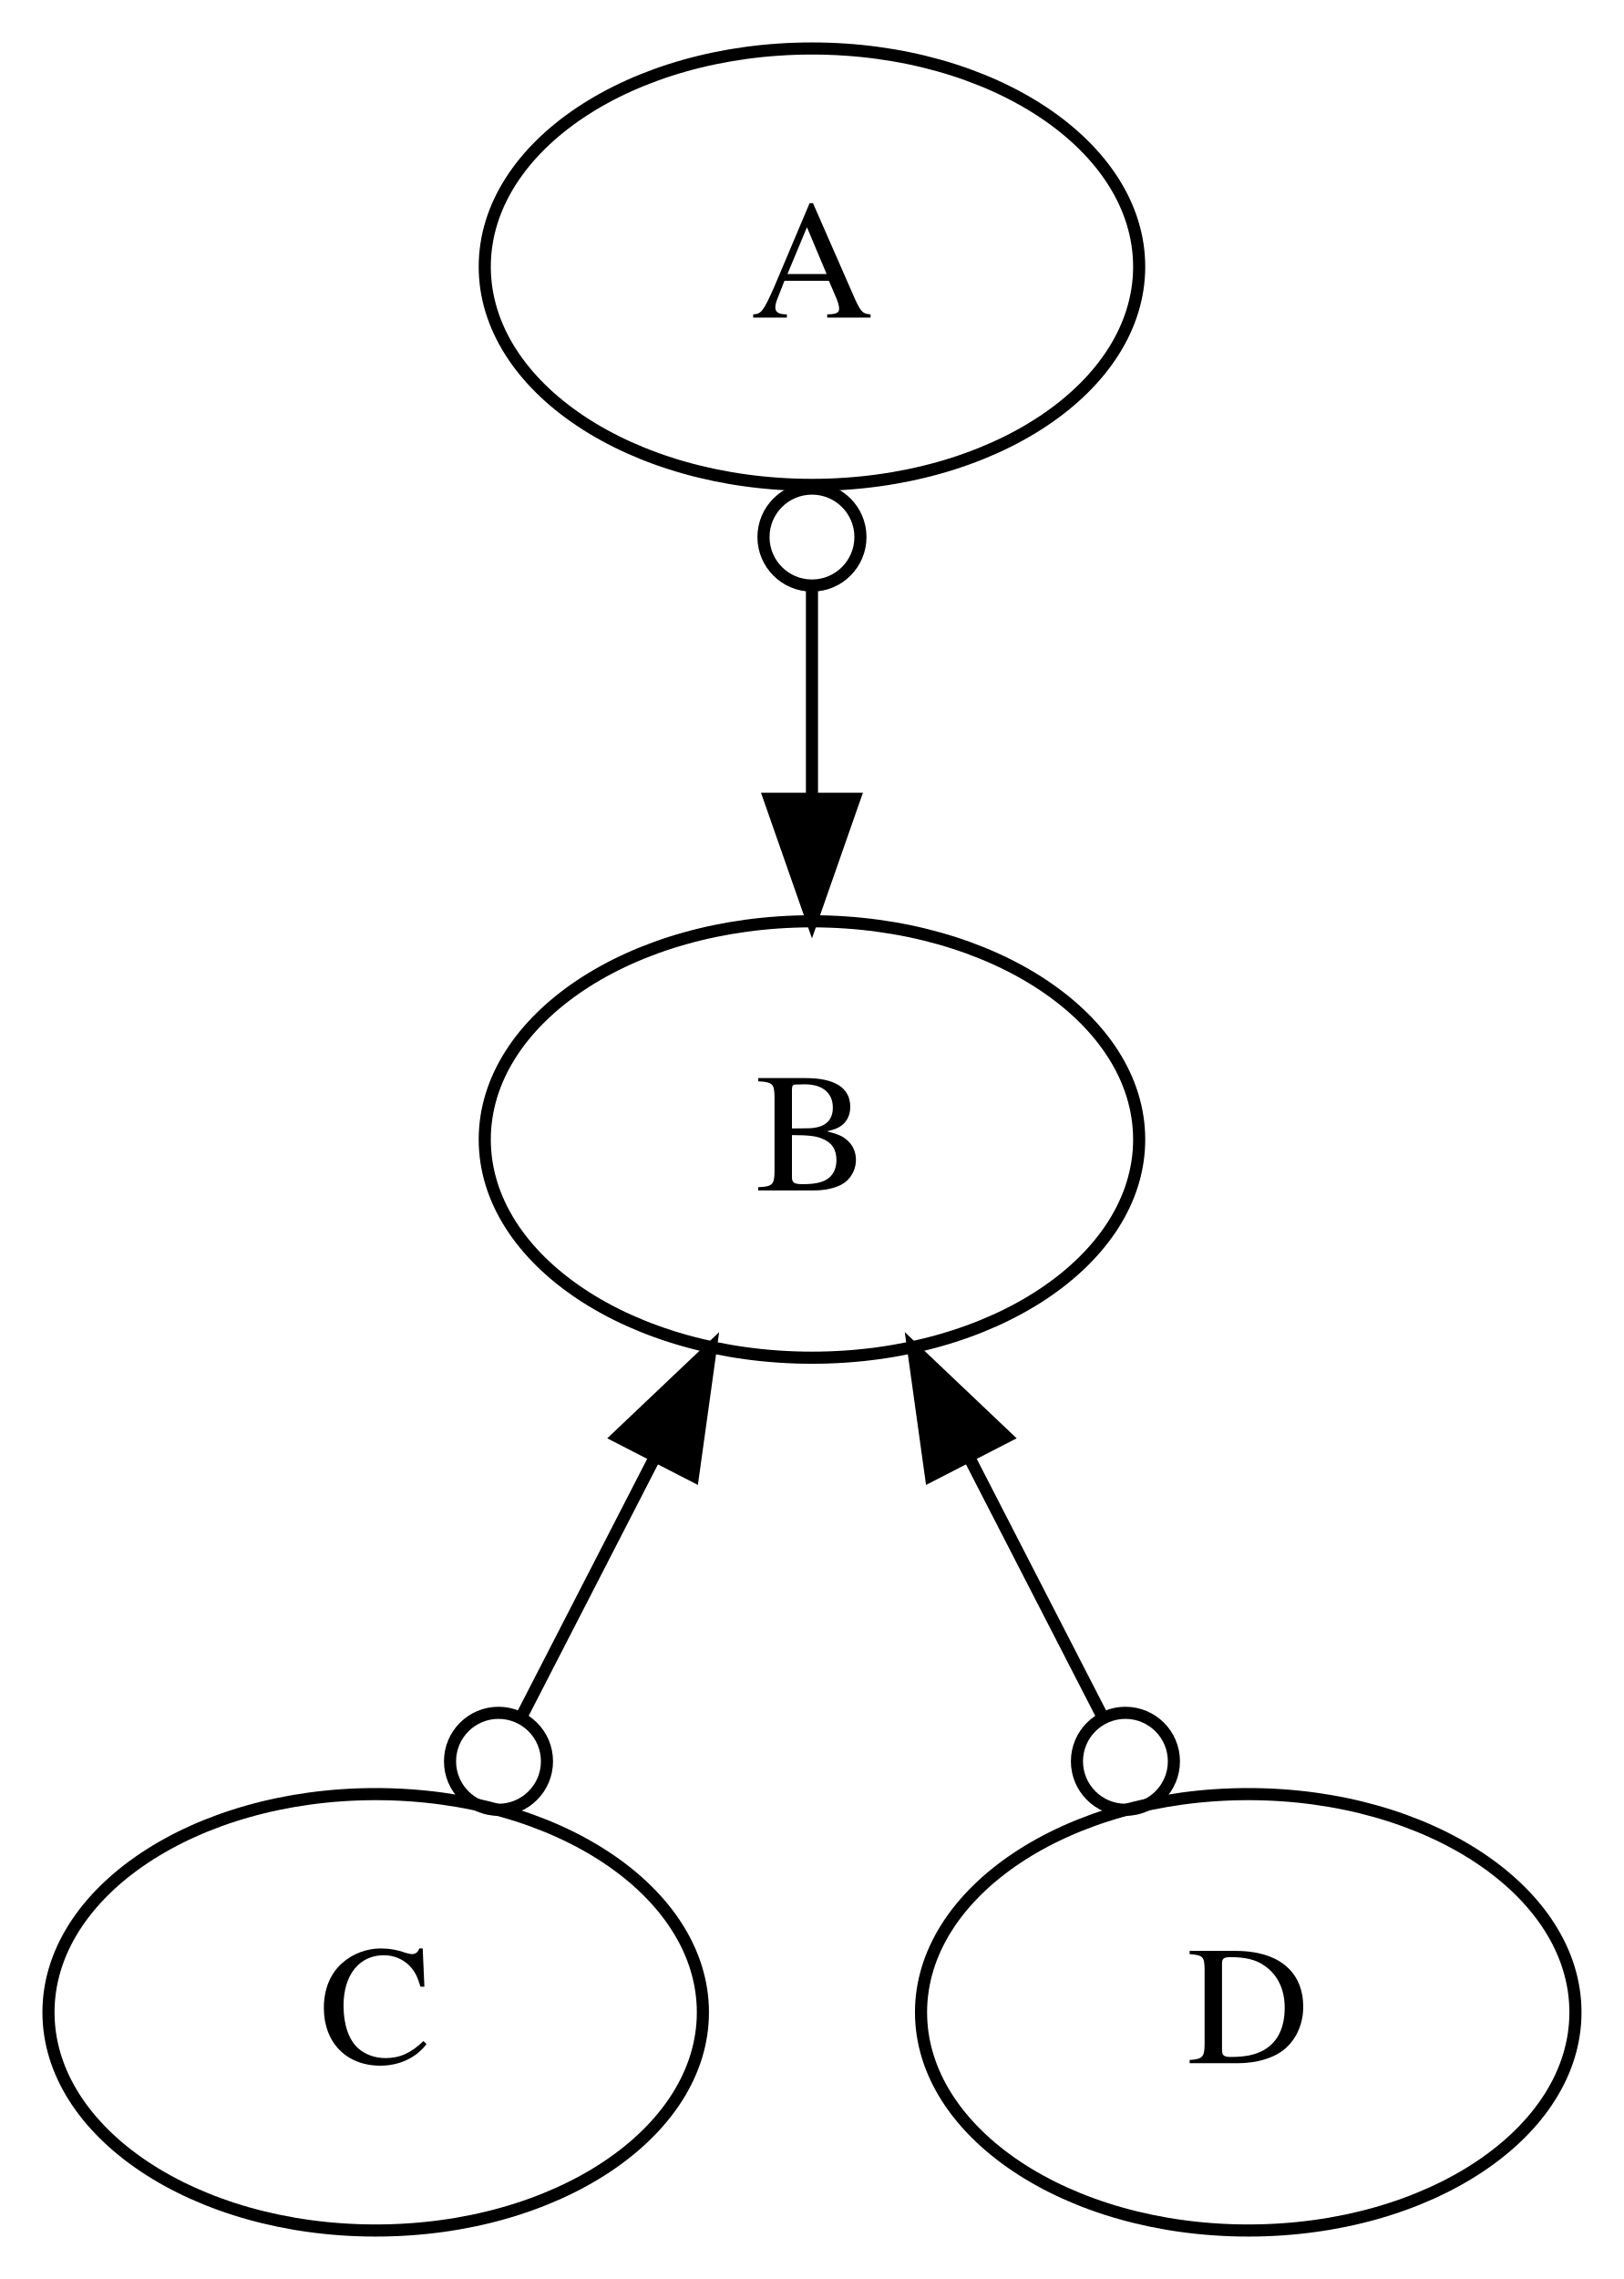
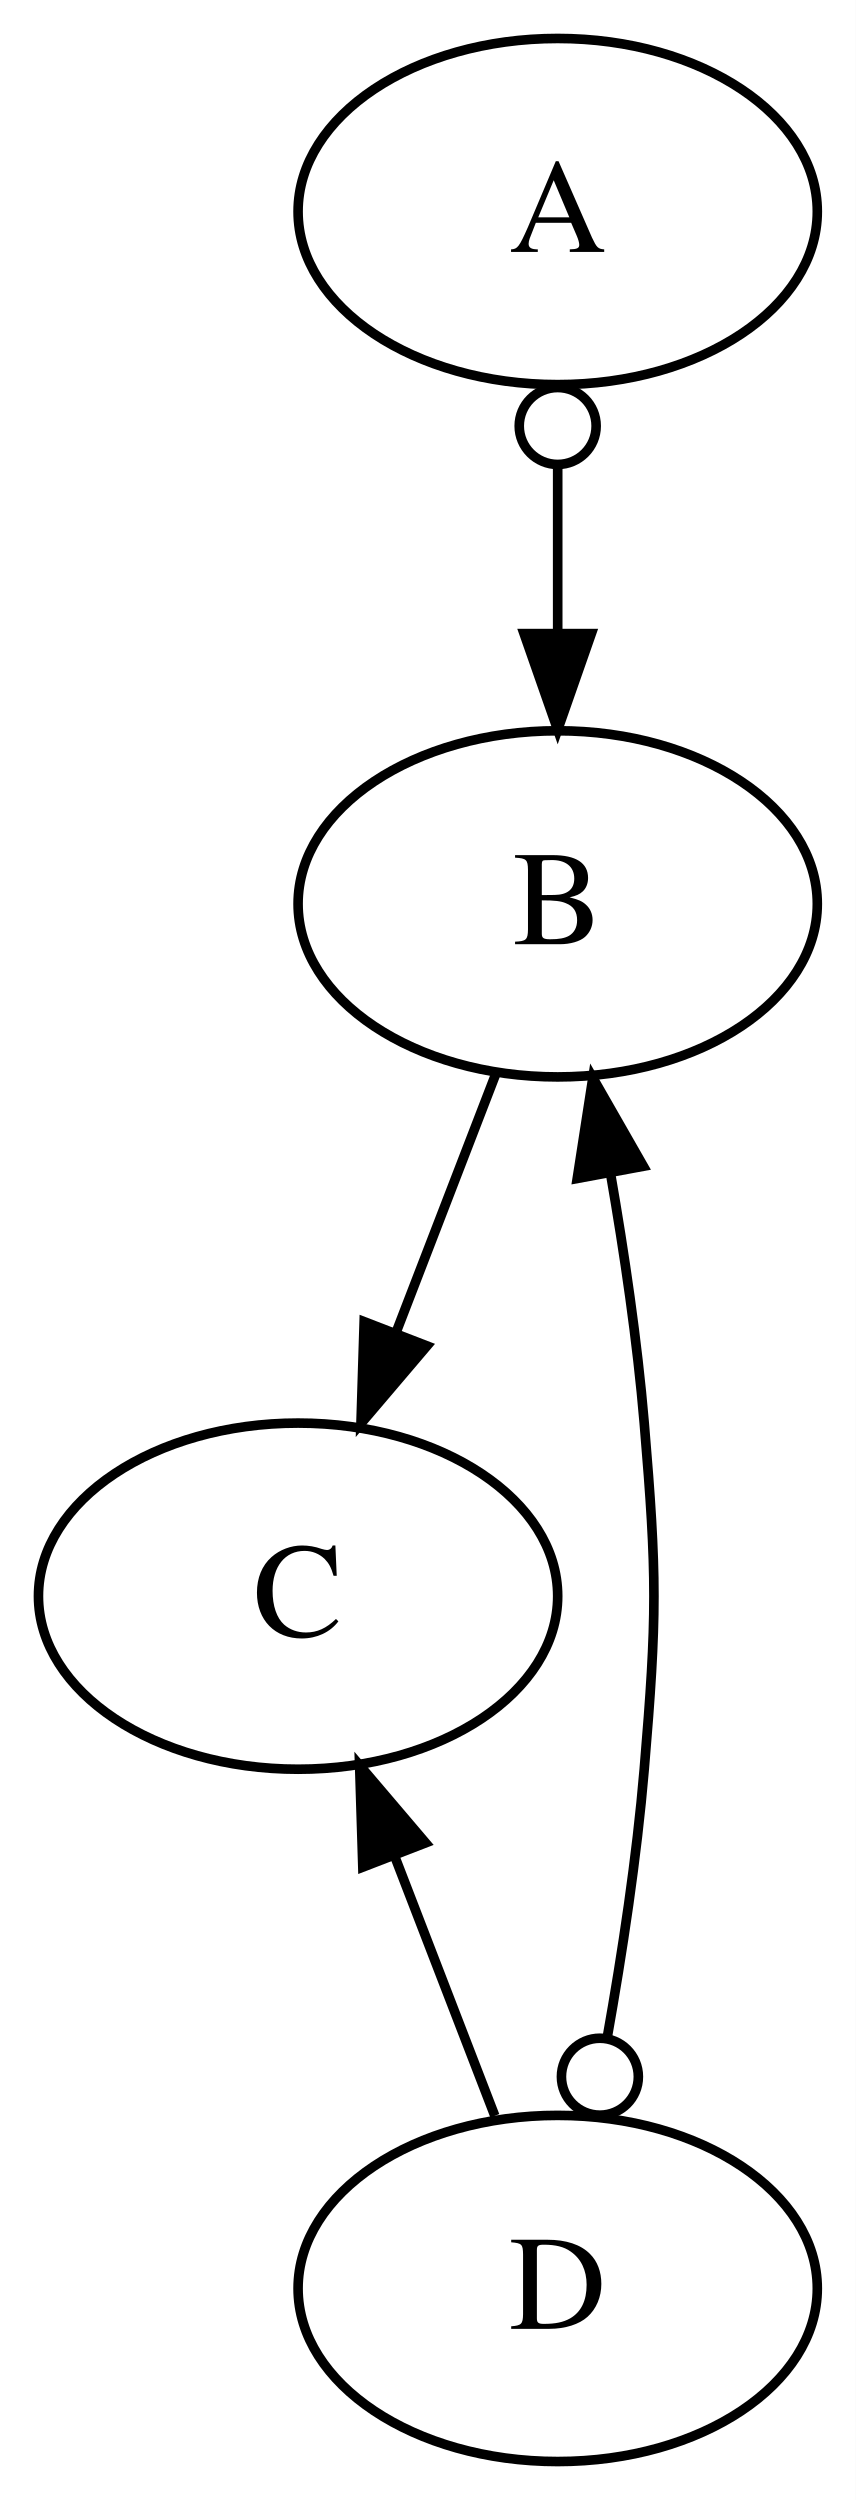
- <svg xmlns="http://www.w3.org/2000/svg" width="134pt" height="188pt" viewBox="0.00 0.00 134.00 188.00">
-   <g id="graph0" class="graph" transform="scale(1 1) rotate(0) translate(4 184)">
-     <polygon fill="white" stroke="none" points="-4,4 -4,-184 130,-184 130,4 -4,4" />
+ <svg xmlns="http://www.w3.org/2000/svg" width="89pt" height="260pt" viewBox="0.00 0.00 89.00 260.00">
+   <g id="graph0" class="graph" transform="scale(1 1) rotate(0) translate(4 256)">
+     <polygon fill="white" stroke="none" points="-4,4 -4,-256 85,-256 85,4 -4,4" />
    <g id="node1" class="node">
-       <ellipse fill="none" stroke="black" cx="63" cy="-162" rx="27" ry="18" />
-       <text text-anchor="middle" x="63" y="-157.8" font-family="Times,serif" font-size="14.00">A</text>
+       <ellipse fill="none" stroke="black" cx="54" cy="-234" rx="27" ry="18" />
+       <text text-anchor="middle" x="54" y="-229.8" font-family="Times,serif" font-size="14.00">A</text>
    </g>
    <g id="node2" class="node">
-       <ellipse fill="none" stroke="black" cx="63" cy="-90" rx="27" ry="18" />
-       <text text-anchor="middle" x="63" y="-85.8" font-family="Times,serif" font-size="14.00">B</text>
+       <ellipse fill="none" stroke="black" cx="54" cy="-162" rx="27" ry="18" />
+       <text text-anchor="middle" x="54" y="-157.8" font-family="Times,serif" font-size="14.00">B</text>
    </g>
    <g id="edge1" class="edge">
-       <path fill="none" stroke="black" d="M63,-135.64C63,-130.063 63,-124.132 63,-118.476" />
-       <ellipse fill="none" stroke="black" cx="63" cy="-139.697" rx="4" ry="4" />
-       <polygon fill="black" stroke="black" points="66.5,-118.104 63,-108.104 59.5,-118.104 66.5,-118.104" />
+       <path fill="none" stroke="black" d="M54,-207.64C54,-202.063 54,-196.132 54,-190.476" />
+       <ellipse fill="none" stroke="black" cx="54" cy="-211.697" rx="4" ry="4" />
+       <polygon fill="black" stroke="black" points="57.5,-190.104 54,-180.104 50.5,-190.104 57.5,-190.104" />
    </g>
    <g id="node3" class="node">
-       <ellipse fill="none" stroke="black" cx="27" cy="-18" rx="27" ry="18" />
-       <text text-anchor="middle" x="27" y="-13.8" font-family="Times,serif" font-size="14.00">C</text>
+       <ellipse fill="none" stroke="black" cx="27" cy="-90" rx="27" ry="18" />
+       <text text-anchor="middle" x="27" y="-85.8" font-family="Times,serif" font-size="14.00">C</text>
    </g>
    <g id="edge2" class="edge">
-       <path fill="none" stroke="black" d="M49.99,-63.704C46.393,-56.709 42.508,-49.154 38.972,-42.28" />
-       <polygon fill="black" stroke="black" points="46.964,-65.472 54.65,-72.765 53.189,-62.271 46.964,-65.472" />
-       <ellipse fill="none" stroke="black" cx="37.134" cy="-38.705" rx="4" ry="4" />
+       <path fill="none" stroke="black" d="M47.601,-144.411C44.486,-136.335 40.666,-126.431 37.165,-117.355" />
+       <polygon fill="black" stroke="black" points="40.404,-116.027 33.54,-107.956 33.873,-118.546 40.404,-116.027" />
    </g>
    <g id="node4" class="node">
-       <ellipse fill="none" stroke="black" cx="99" cy="-18" rx="27" ry="18" />
-       <text text-anchor="middle" x="99" y="-13.8" font-family="Times,serif" font-size="14.00">D</text>
+       <ellipse fill="none" stroke="black" cx="54" cy="-18" rx="27" ry="18" />
+       <text text-anchor="middle" x="54" y="-13.8" font-family="Times,serif" font-size="14.00">D</text>
    </g>
    <g id="edge3" class="edge">
-       <path fill="none" stroke="black" d="M76.01,-63.704C79.607,-56.709 83.492,-49.154 87.028,-42.28" />
-       <polygon fill="black" stroke="black" points="72.811,-62.271 71.35,-72.765 79.036,-65.472 72.811,-62.271" />
-       <ellipse fill="none" stroke="black" cx="88.866" cy="-38.705" rx="4" ry="4" />
+       <path fill="none" stroke="black" d="M59.488,-133.988C60.931,-125.688 62.283,-116.501 63,-108 64.344,-92.057 64.344,-87.943 63,-72 62.228,-62.838 60.717,-52.879 59.15,-44.093" />
+       <polygon fill="black" stroke="black" points="56.031,-133.438 57.654,-143.908 62.914,-134.711 56.031,-133.438" />
+       <ellipse fill="none" stroke="black" cx="58.389" cy="-40.024" rx="4" ry="4" />
+     </g>
+     <g id="edge4" class="edge">
+       <path fill="none" stroke="black" d="M37.007,-63.056C40.498,-54.005 44.324,-44.087 47.46,-35.956" />
+       <polygon fill="black" stroke="black" points="33.732,-61.821 33.399,-72.411 40.263,-64.341 33.732,-61.821" />
    </g>
  </g>
</svg>
